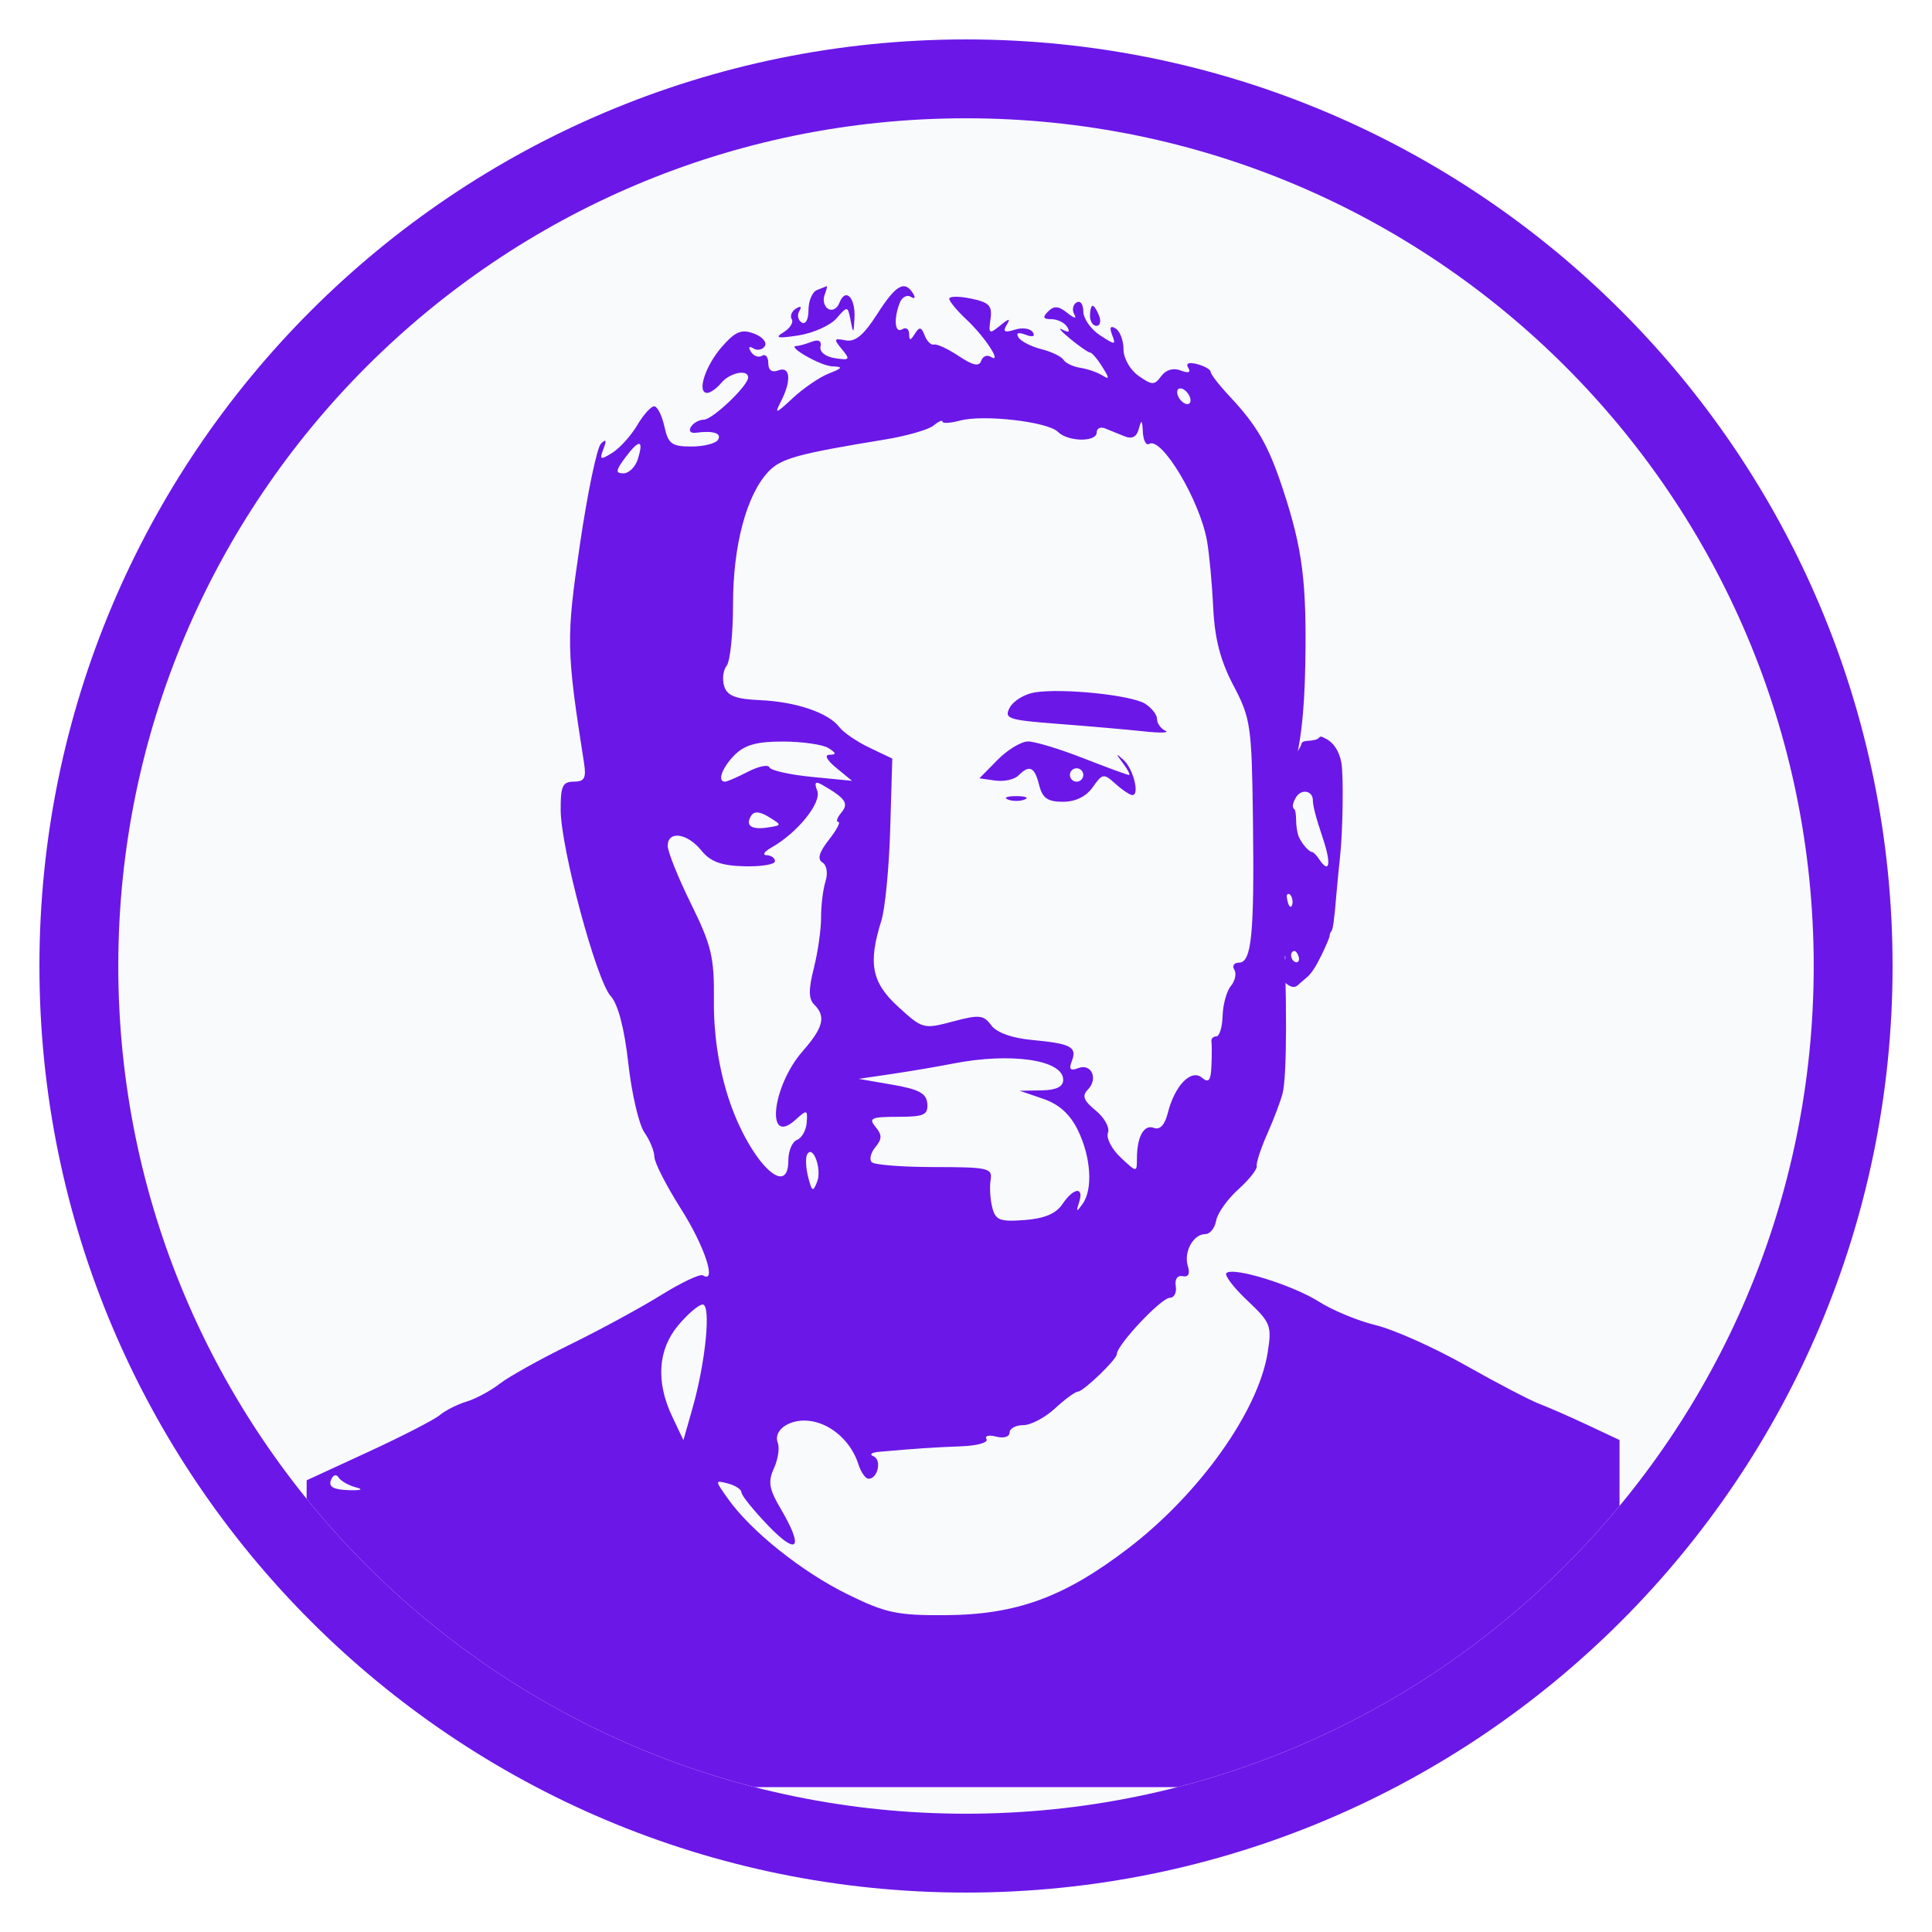
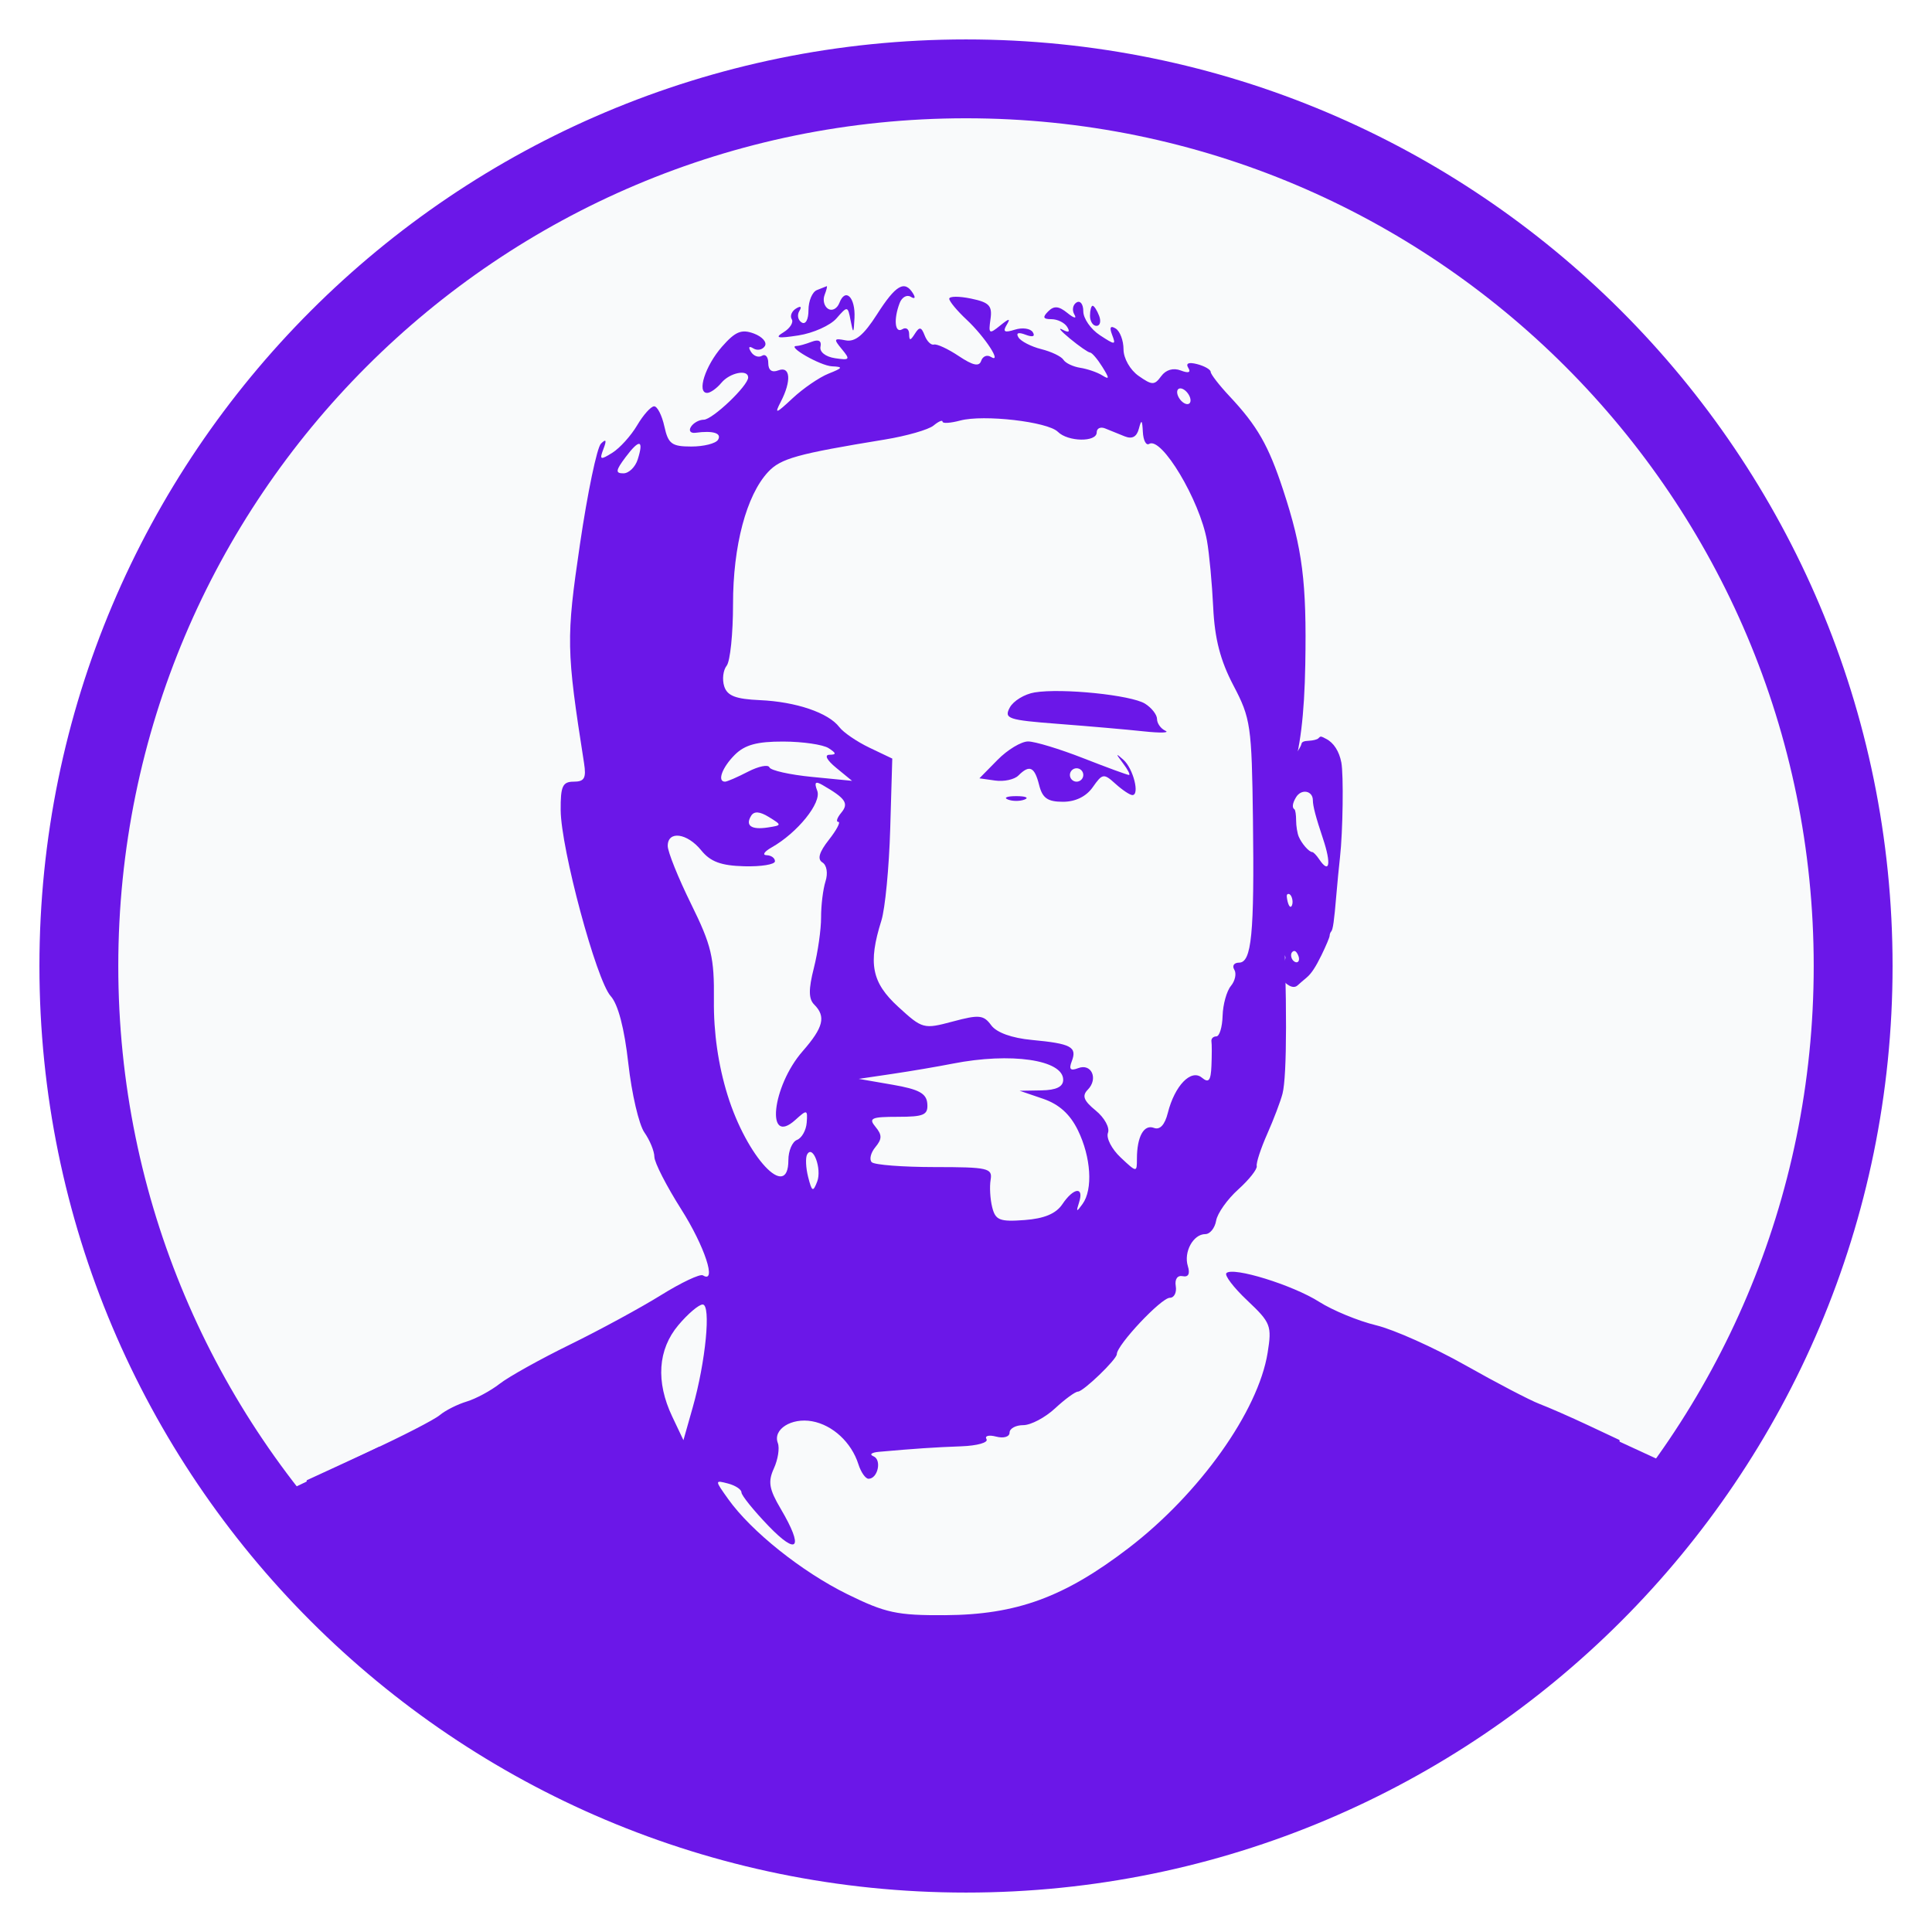
<svg xmlns="http://www.w3.org/2000/svg" viewBox="0 0 245 245" fill="#6b17e8" height="256" width="256">
  <defs>
    <clipPath id="portrait-circle">
-       <circle cx="122.5" cy="122.5" r="107.5" />
+       <circle cx="122.5" cy="122.5" r="108" />
    </clipPath>
  </defs>
  <circle cx="122.5" cy="122.5" r="112.5" fill="#f9fafb" stroke="#6b17e8" stroke-width="10" />
  <g clip-path="url(#portrait-circle)">
    <g transform="translate(18.375 18.375) scale(.85)">
+       <polygon points="35 194.2 0 211 0 270 245 270 245 205 219 193 219 244 35 244" />
      <path fill-rule="evenodd" d="M100.25 21.662C99.563 21.94 99 23.281 99 24.642 99 26.065 98.568 26.851 97.984 26.49 97.425 26.144 97.269 25.373 97.638 24.776 98.042 24.123 97.843 23.979 97.138 24.415 96.494 24.813 96.209 25.529 96.505 26.008 96.8 26.486 96.245 27.364 95.271 27.959 93.893 28.801 94.388 28.904 97.5 28.423 99.7 28.083 102.255 26.939 103.178 25.881 104.822 23.995 104.864 24.002 105.291 26.229 105.679 28.244 105.743 28.197 105.864 25.809 106.019 22.737 104.508 21.234 103.612 23.569 103.283 24.426 102.53 24.828 101.939 24.462 101.348 24.097 101.105 23.168 101.4 22.399 101.696 21.629 101.839 21.036 101.719 21.079 101.598 21.122 100.938 21.385 100.25 21.662M109.228 25.272C107.239 28.387 105.967 29.44 104.532 29.157 102.779 28.812 102.719 28.957 103.984 30.481 105.266 32.025 105.165 32.156 102.952 31.822 101.54 31.609 100.623 30.881 100.791 30.104 100.98 29.227 100.514 28.973 99.459 29.377 98.567 29.72 97.562 30 97.227 30 95.627 30 100.756 32.949 102.5 33.032 104.215 33.113 104.143 33.269 102 34.121 100.625 34.667 98.204 36.326 96.62 37.807 94.116 40.149 93.888 40.216 94.87 38.316 96.486 35.192 96.308 32.945 94.5 33.638 93.537 34.008 93 33.618 93 32.548 93 31.632 92.581 31.141 92.069 31.457 91.557 31.774 90.813 31.506 90.415 30.862 89.979 30.157 90.123 29.958 90.776 30.362 91.373 30.731 92.147 30.571 92.495 30.008 92.843 29.444 92.101 28.603 90.845 28.138 89.004 27.457 88.085 27.837 86.1 30.1 83.598 32.951 82.298 37 83.884 37 84.363 37 85.315 36.325 86 35.5 87.265 33.976 90 33.426 90 34.695 90 35.928 84.667 41 83.372 41 82.682 41 81.821 41.48 81.459 42.067 81.096 42.654 81.407 43.05 82.15 42.948 84.767 42.589 86.111 43.011 85.5 44 85.16 44.55 83.369 45 81.52 45 78.598 45 78.073 44.608 77.5 42 77.138 40.35 76.452 39 75.977 39 75.502 39 74.36 40.274 73.44 41.832 72.52 43.39 70.854 45.234 69.739 45.931 67.936 47.057 67.788 46.992 68.414 45.349 68.918 44.028 68.81 43.806 68.038 44.571 67.443 45.161 66.034 51.911 64.907 59.571 62.83 73.679 62.86 75.283 65.519 92.25 65.866 94.467 65.567 95 63.975 95 62.313 95 62.005 95.675 62.03 99.25 62.07 104.993 67.349 124.623 69.489 126.988 70.6 128.215 71.533 131.783 72.123 137.051 72.625 141.54 73.703 146.165 74.518 147.329 75.333 148.493 76.004 150.132 76.01 150.973 76.015 151.813 77.815 155.331 80.01 158.79 83.521 164.325 85.373 169.966 83.247 168.652 82.832 168.396 80.02 169.724 76.997 171.603 73.973 173.483 67.87 176.799 63.432 178.973 58.995 181.147 54.27 183.78 52.932 184.825 51.595 185.87 49.375 187.065 48 187.481 46.625 187.896 44.825 188.804 44 189.498 43.175 190.192 38.368 192.665 33.318 194.993L24.136 199.227 24.037 222.114 23.938 245 121.969 245 220 245 220 219.11 220 193.22 215.282 191.002C212.686 189.782 209.424 188.352 208.032 187.823 206.639 187.294 201.675 184.702 197 182.062 192.325 179.422 186.331 176.739 183.68 176.099 181.029 175.459 177.204 173.883 175.18 172.596 171.246 170.095 162.331 167.336 161.351 168.316 161.026 168.641 162.431 170.484 164.475 172.411 167.969 175.707 168.149 176.17 167.499 180.208 166.095 188.931 157.336 201.233 146.765 209.33 137.169 216.68 130.042 219.287 119.377 219.351 112.214 219.394 110.491 219.024 104.785 216.215 98.007 212.878 90.446 206.84 87.019 202.026 85.003 199.196 85.003 199.188 86.998 199.71 88.099 199.998 89 200.594 89 201.035 89 201.476 90.8 203.71 93 206 97.417 210.597 98.332 209.371 94.866 203.498 93.117 200.533 92.932 199.445 93.84 197.453 94.448 196.117 94.713 194.415 94.428 193.672 93.647 191.638 96.441 189.859 99.535 190.421 102.612 190.978 105.413 193.576 106.445 196.827 106.824 198.022 107.506 199 107.96 199 109.347 199 109.967 196.162 108.694 195.644 108.037 195.376 108.4 195.078 109.5 194.98 114.879 194.5 117.859 194.301 121.809 194.157 124.179 194.071 125.866 193.592 125.558 193.093 125.249 192.595 125.898 192.422 126.999 192.71 128.118 193.003 129 192.741 129 192.117 129 191.502 129.92 191 131.044 191 132.168 191 134.301 189.875 135.783 188.5 137.266 187.125 138.801 186 139.194 186 139.997 186 145 181.185 145 180.412 145 179.046 151.624 172 152.909 172 153.557 172 153.955 171.213 153.794 170.25 153.621 169.223 154.048 168.614 154.825 168.775 155.68 168.953 155.954 168.42 155.598 167.275 154.944 165.173 156.4 162.5 158.2 162.5 158.9 162.5 159.627 161.6 159.816 160.5 160.004 159.4 161.487 157.304 163.11 155.842 164.733 154.38 165.978 152.805 165.876 152.342 165.774 151.879 166.478 149.725 167.441 147.555 168.403 145.385 169.428 142.685 169.719 141.555 170.402 138.898 170.42 127.706 169.765 112 169.329 101.557 169.546 98.595 171.083 94 172.35 90.213 172.984 85.073 173.118 77.5 173.337 65.231 172.71 60.286 169.822 51.5 167.632 44.835 165.975 41.937 161.819 37.5 160.274 35.85 159.007 34.215 159.005 33.867 159.002 33.518 158.099 32.998 156.999 32.71 155.725 32.377 155.239 32.578 155.663 33.263 156.093 33.96 155.695 34.097 154.537 33.653 153.424 33.226 152.32 33.547 151.623 34.502 150.614 35.881 150.27 35.877 148.25 34.462 146.986 33.577 146 31.841 146 30.502 146 29.191 145.474 27.793 144.83 27.395 144.043 26.909 143.869 27.217 144.3 28.339 144.893 29.885 144.759 29.888 142.47 28.388 141.111 27.498 140 25.895 140 24.826 140 23.757 139.543 23.165 138.984 23.51 138.425 23.856 138.286 24.67 138.676 25.319 139.065 25.969 138.603 25.867 137.65 25.092 136.336 24.026 135.634 23.966 134.758 24.842 133.881 25.719 133.998 26 135.241 26 136.144 26 137.203 26.52 137.595 27.155 138.066 27.916 137.831 28.057 136.905 27.568 136.132 27.16 136.625 27.755 138 28.891 139.375 30.026 140.729 30.966 141.009 30.978 141.29 30.99 142.11 31.947 142.833 33.105 143.922 34.848 143.92 35.068 142.824 34.384 142.096 33.929 140.62 33.421 139.543 33.254 138.467 33.086 137.338 32.547 137.033 32.054 136.729 31.562 135.243 30.848 133.731 30.469 132.218 30.089 130.687 29.302 130.327 28.719 129.914 28.052 130.306 27.904 131.388 28.319 132.444 28.724 132.859 28.581 132.468 27.948 132.118 27.382 130.913 27.21 129.791 27.566 128.243 28.058 127.947 27.886 128.567 26.857 129.187 25.827 128.953 25.85 127.595 26.953 125.961 28.28 125.836 28.198 126.153 26.004 126.444 23.993 125.972 23.493 123.25 22.928 121.463 22.556 120 22.567 120 22.952 120 23.337 121.166 24.742 122.592 26.076 125.347 28.653 127.994 32.732 126.185 31.614 125.627 31.27 124.986 31.543 124.759 32.223 124.462 33.114 123.533 32.914 121.424 31.506 119.816 30.433 118.15 29.659 117.722 29.787 117.294 29.914 116.669 29.302 116.333 28.425 115.841 27.144 115.556 27.093 114.876 28.166 114.192 29.246 114.028 29.251 114.015 28.191 114.007 27.471 113.55 27.16 113 27.5 111.889 28.187 111.67 26.022 112.605 23.588 112.937 22.721 113.682 22.303 114.259 22.66 114.872 23.039 115.012 22.829 114.595 22.155 113.343 20.127 112.024 20.893 109.228 25.272M141 25.5C141 26.325 141.436 27 141.969 27 142.501 27 142.678 26.325 142.362 25.5 142.045 24.675 141.609 24 141.393 24 141.177 24 141 24.675 141 25.5M154 36.882C154 37.432 154.45 38.16 155 38.5 155.55 38.84 156 38.668 156 38.118 156 37.568 155.55 36.84 155 36.5 154.45 36.16 154 36.332 154 36.882M121.626 41.125C120.182 41.511 119 41.586 119 41.291 119 40.996 118.395 41.257 117.657 41.87 116.918 42.483 113.655 43.42 110.407 43.953 97.277 46.103 94.857 46.776 92.971 48.801 89.738 52.271 87.737 59.812 87.744 68.5 87.747 72.9 87.319 77.041 86.792 77.702 86.266 78.363 86.101 79.742 86.426 80.766 86.878 82.192 88.125 82.676 91.758 82.837 97.137 83.075 101.979 84.719 103.599 86.857 104.203 87.654 106.228 89.038 108.099 89.931L111.5 91.555 111.194 102.028C111.026 107.787 110.434 113.947 109.878 115.715 107.865 122.121 108.417 124.951 112.385 128.586 116.003 131.9 116.173 131.946 120.53 130.781 124.457 129.73 125.13 129.796 126.257 131.337 127.059 132.434 129.327 133.252 132.352 133.535 138.181 134.082 139.101 134.573 138.283 136.706 137.818 137.915 138.071 138.187 139.244 137.737 141.221 136.978 142.265 139.327 140.672 140.949 139.773 141.864 140.049 142.59 141.858 144.069 143.155 145.128 143.975 146.623 143.68 147.391 143.386 148.159 144.237 149.813 145.572 151.068 147.976 153.326 148 153.328 148 151.256 148 147.966 149.042 146.079 150.541 146.654 151.427 146.994 152.162 146.202 152.607 144.428 153.632 140.347 156.074 137.816 157.691 139.159 158.715 140.008 159.026 139.62 159.118 137.372 159.184 135.793 159.184 134.162 159.118 133.75 159.053 133.338 159.382 133 159.848 133 160.314 133 160.735 131.619 160.783 129.931 160.831 128.243 161.388 126.237 162.021 125.474 162.654 124.712 162.882 123.618 162.527 123.044 162.172 122.47 162.488 122 163.228 122 165.115 122 165.529 117.757 165.311 100.666 165.132 86.651 164.971 85.546 162.407 80.666 160.445 76.933 159.606 73.697 159.381 69 159.209 65.425 158.791 60.946 158.451 59.047 157.37 53.005 151.669 43.468 149.822 44.61 149.37 44.89 148.948 44.079 148.884 42.809 148.793 41.001 148.666 40.895 148.297 42.323 147.977 43.56 147.29 43.932 146.163 43.477 145.248 43.109 143.938 42.578 143.25 42.297 142.563 42.016 142 42.284 142 42.893 142 44.375 137.708 44.308 136.203 42.803 134.695 41.295 125.113 40.192 121.626 41.125M71.703 46.598C70.224 48.575 70.168 49 71.386 49 72.2 49 73.162 48.066 73.524 46.925 74.468 43.95 73.777 43.826 71.703 46.598M132.75 81.683C131.237 81.93 129.563 82.947 129.031 83.943 128.143 85.601 128.751 85.805 136.281 86.379 140.801 86.724 146.525 87.224 149 87.491 151.475 87.758 152.938 87.719 152.25 87.405 151.563 87.091 151 86.304 151 85.657 151 85.01 150.194 83.978 149.21 83.363 147.147 82.075 136.805 81.019 132.75 81.683M88 91C86.11 92.89 85.345 95 86.55 95 86.852 95 88.392 94.332 89.971 93.515 91.551 92.698 92.991 92.405 93.172 92.864 93.352 93.323 96.2 93.964 99.5 94.287L105.5 94.875 103.139 92.938C101.73 91.781 101.327 90.994 102.139 90.985 103.194 90.973 103.163 90.751 102 90 101.175 89.467 98.138 89.024 95.25 89.015 91.319 89.004 89.497 89.503 88 91M127.205 91.75 124.5 94.5 126.865 94.835C128.166 95.019 129.719 94.681 130.315 94.085 131.975 92.425 132.725 92.767 133.411 95.5 133.901 97.454 134.677 98 136.962 98 138.834 98 140.437 97.215 141.414 95.819 142.854 93.764 143.05 93.735 144.8 95.319 145.822 96.243 146.957 97 147.322 97 148.456 97 147.449 93.041 145.985 91.736 144.809 90.689 144.799 90.767 145.921 92.25 146.649 93.213 147.05 94 146.812 94 146.574 94 143.509 92.875 140 91.5 136.491 90.125 132.786 89 131.765 89 130.744 89 128.692 90.237 127.205 91.75M138 94C138 94.55 138.45 95 139 95 139.55 95 140 94.55 140 94 140 93.45 139.55 93 139 93 138.45 93 138 93.45 138 94M100.31 96.366C100.987 98.129 97.355 102.632 93.5 104.809 92.4 105.431 92.063 105.953 92.75 105.97 93.438 105.986 94 106.393 94 106.873 94 107.353 91.935 107.69 89.411 107.622 85.954 107.529 84.373 106.944 83.001 105.249 80.896 102.651 78 102.266 78 104.585 78 105.457 79.567 109.352 81.483 113.24 84.538 119.441 84.956 121.207 84.89 127.624 84.84 132.43 85.537 137.274 86.921 141.744 89.796 151.035 96 157.679 96 151.469 96 150.076 96.58 148.715 97.289 148.443 97.998 148.17 98.649 147.012 98.735 145.868 98.883 143.908 98.785 143.884 97.045 145.459 92.58 149.5 93.535 140.467 98.128 135.215 101.235 131.661 101.638 130.038 99.855 128.255 99.008 127.408 98.994 125.989 99.801 122.805 100.401 120.437 100.887 117.037 100.879 115.248 100.872 113.46 101.17 111.041 101.54 109.873 101.927 108.655 101.73 107.451 101.077 107.048 100.29 106.561 100.587 105.523 102.043 103.673 103.199 102.203 103.832 101 103.45 101 103.068 101 103.266 100.385 103.89 99.633 105.052 98.233 104.551 97.496 101.08 95.492 100.018 94.879 99.824 95.099 100.31 96.366M128.75 97.662C129.438 97.94 130.563 97.94 131.25 97.662 131.938 97.385 131.375 97.158 130 97.158 128.625 97.158 128.063 97.385 128.75 97.662M90.446 100.087C89.534 101.563 90.474 102.217 92.953 101.831 95.054 101.504 95.055 101.486 93.086 100.27 91.731 99.435 90.886 99.376 90.446 100.087M172 108.882C172 109.432 172.45 110.16 173 110.5 173.55 110.84 174 110.668 174 110.118 174 109.568 173.55 108.84 173 108.5 172.45 108.16 172 108.332 172 108.882M120.5 137.069C118.3 137.503 114.25 138.191 111.5 138.598L106.5 139.339 111.54 140.212C115.494 140.897 116.613 141.508 116.728 143.043 116.855 144.721 116.226 145 112.315 145 108.375 145 107.924 145.204 109 146.5 109.994 147.698 109.99 148.307 108.98 149.524 108.284 150.362 108.041 151.374 108.439 151.772 108.837 152.17 113.063 152.496 117.831 152.498 125.77 152.5 126.473 152.659 126.175 154.384 125.997 155.421 126.102 157.27 126.409 158.493 126.894 160.427 127.526 160.677 131.234 160.402 134.175 160.184 135.926 159.451 136.872 158.043 138.551 155.542 140.144 155.356 139.374 157.75 138.899 159.227 138.98 159.266 139.89 158 141.46 155.818 141.156 151.016 139.194 147 138.022 144.601 136.385 143.124 133.992 142.306L130.5 141.113 133.75 141.056C135.971 141.018 137 140.517 137 139.475 137 136.494 129.197 135.357 120.5 137.069M98.796 150.622C98.531 151.105 98.602 152.625 98.954 154 99.514 156.193 99.679 156.275 100.298 154.664 101.027 152.767 99.65 149.061 98.796 150.622M79.589 176.077C76.526 179.717 76.203 184.519 78.672 189.721L80.344 193.244 81.724 188.372C83.666 181.52 84.491 173 83.213 173 82.644 173 81.013 174.385 79.589 176.077M27.749 199.212C27.373 200.193 28.127 200.622 30.36 200.697 32.247 200.761 32.702 200.596 31.5 200.286 30.4 200.001 29.225 199.333 28.889 198.8 28.541 198.249 28.051 198.425 27.749 199.212" />
      <path fill-rule="evenodd" d="M175.054 88.546C174.891 88.709 174.278 88.865 173.691 88.893 172.882 88.932 172.603 89.055 172.534 89.401 172.483 89.653 172.163 90.225 171.821 90.673 171.48 91.121 171.099 91.884 170.975 92.369 170.851 92.853 170.64 93.672 170.506 94.188 170.372 94.703 170.259 95.589 170.256 96.157 170.253 96.728 170.094 97.318 169.901 97.478 169.335 97.948 169.179 99.368 169.185 104 169.19 108.831 169.349 112.666 169.642 115.058 169.748 115.92 169.813 117.511 169.787 118.594 169.76 119.718 169.857 120.703 170.012 120.89 170.207 121.124 170.208 121.361 170.017 121.718 169.578 122.539 169.684 124.616 170.188 125.048 170.914 125.672 171.54 125.791 171.974 125.388 172.194 125.181 172.81 124.649 173.342 124.205 174.013 123.643 174.681 122.632 175.529 120.891 176.201 119.512 176.75 118.208 176.75 117.992 176.75 117.776 176.851 117.493 176.975 117.362 177.246 117.075 177.423 115.826 177.754 111.875 177.892 110.225 178.137 107.694 178.299 106.25 178.728 102.436 178.846 93.939 178.495 92.125 178.175 90.469 177.361 89.2 176.25 88.625 175.379 88.175 175.423 88.177 175.054 88.546M171.747 97.313C171.205 98.202 171.112 98.885 171.5 99.125 171.637 99.21 171.75 99.951 171.75 100.773 171.75 101.594 171.925 102.684 172.138 103.195 172.573 104.236 173.679 105.5 174.155 105.5 174.327 105.5 174.788 105.978 175.18 106.563 176.729 108.868 177.028 107.286 175.759 103.5 174.698 100.336 174.25 98.637 174.25 97.783 174.25 96.338 172.537 96.016 171.747 97.313M170.414 112.563C170.606 113.585 170.932 113.968 171.144 113.416 171.377 112.807 171.049 111.75 170.626 111.75 170.351 111.75 170.299 111.948 170.414 112.563M171.167 120.417C170.872 120.712 170.989 121.43 171.386 121.759 171.991 122.261 172.419 121.695 172.048 120.882 171.761 120.251 171.481 120.103 171.167 120.417" />
    </g>
  </g>
</svg>
